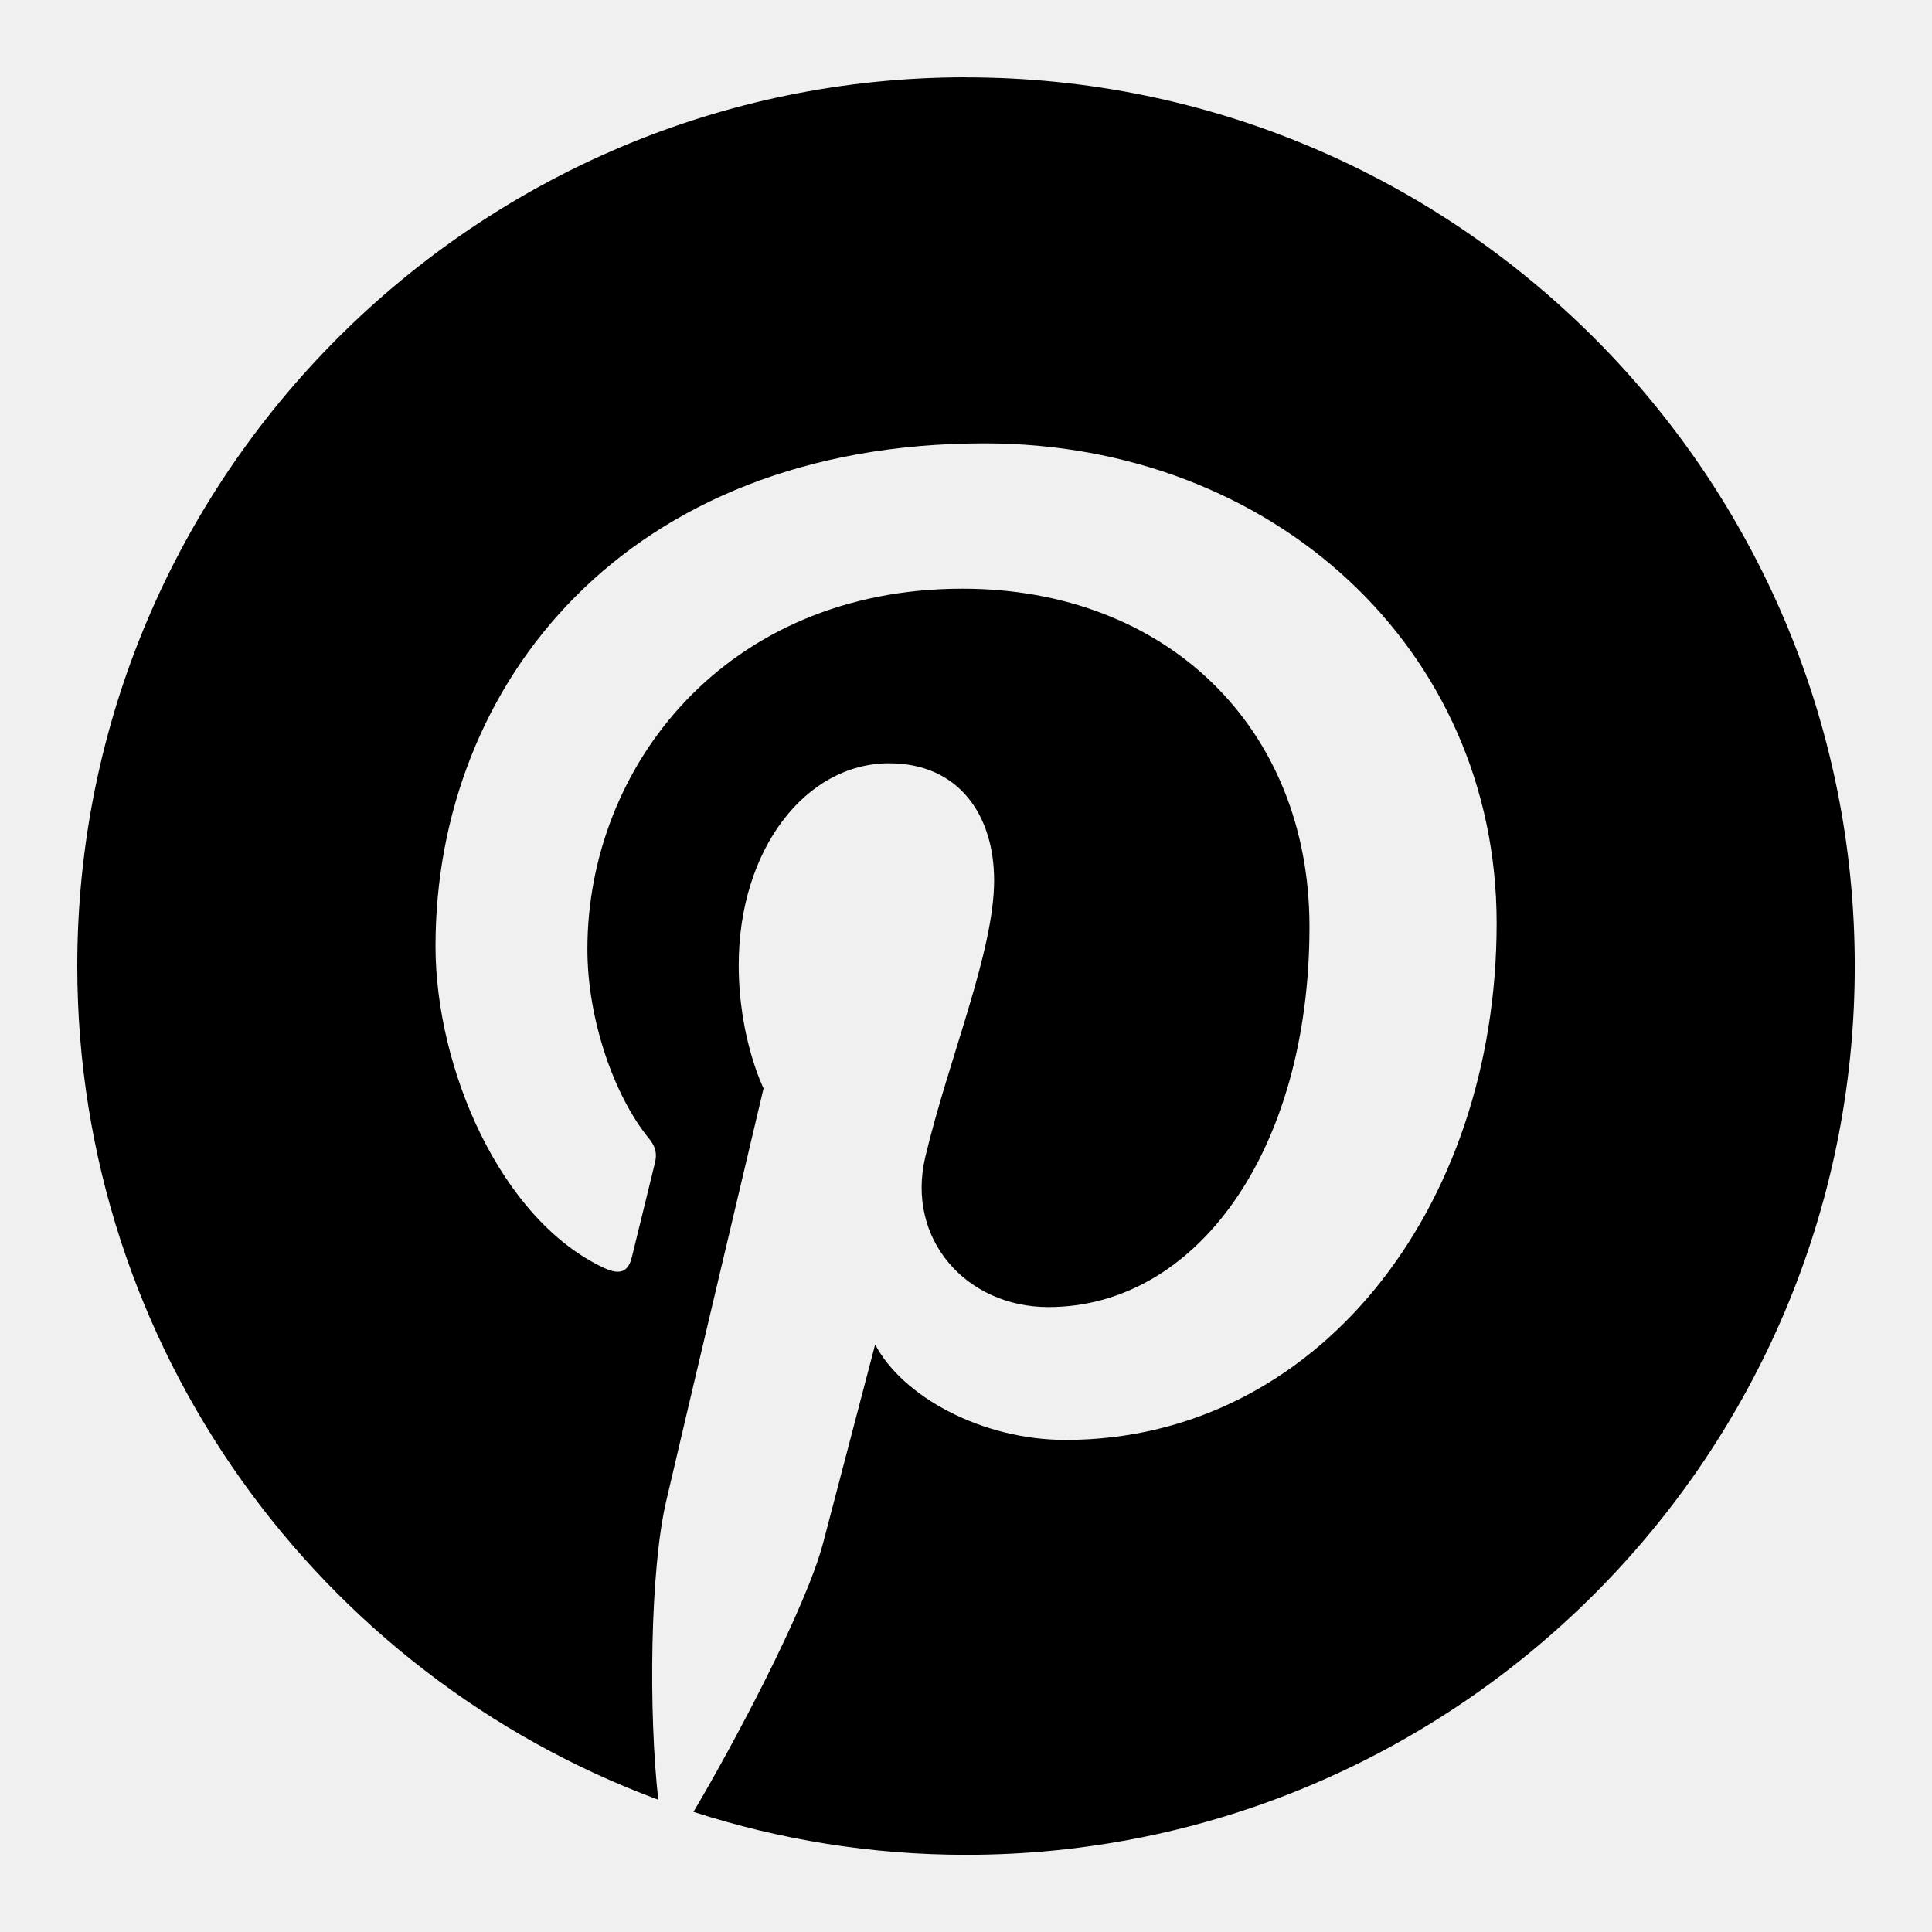
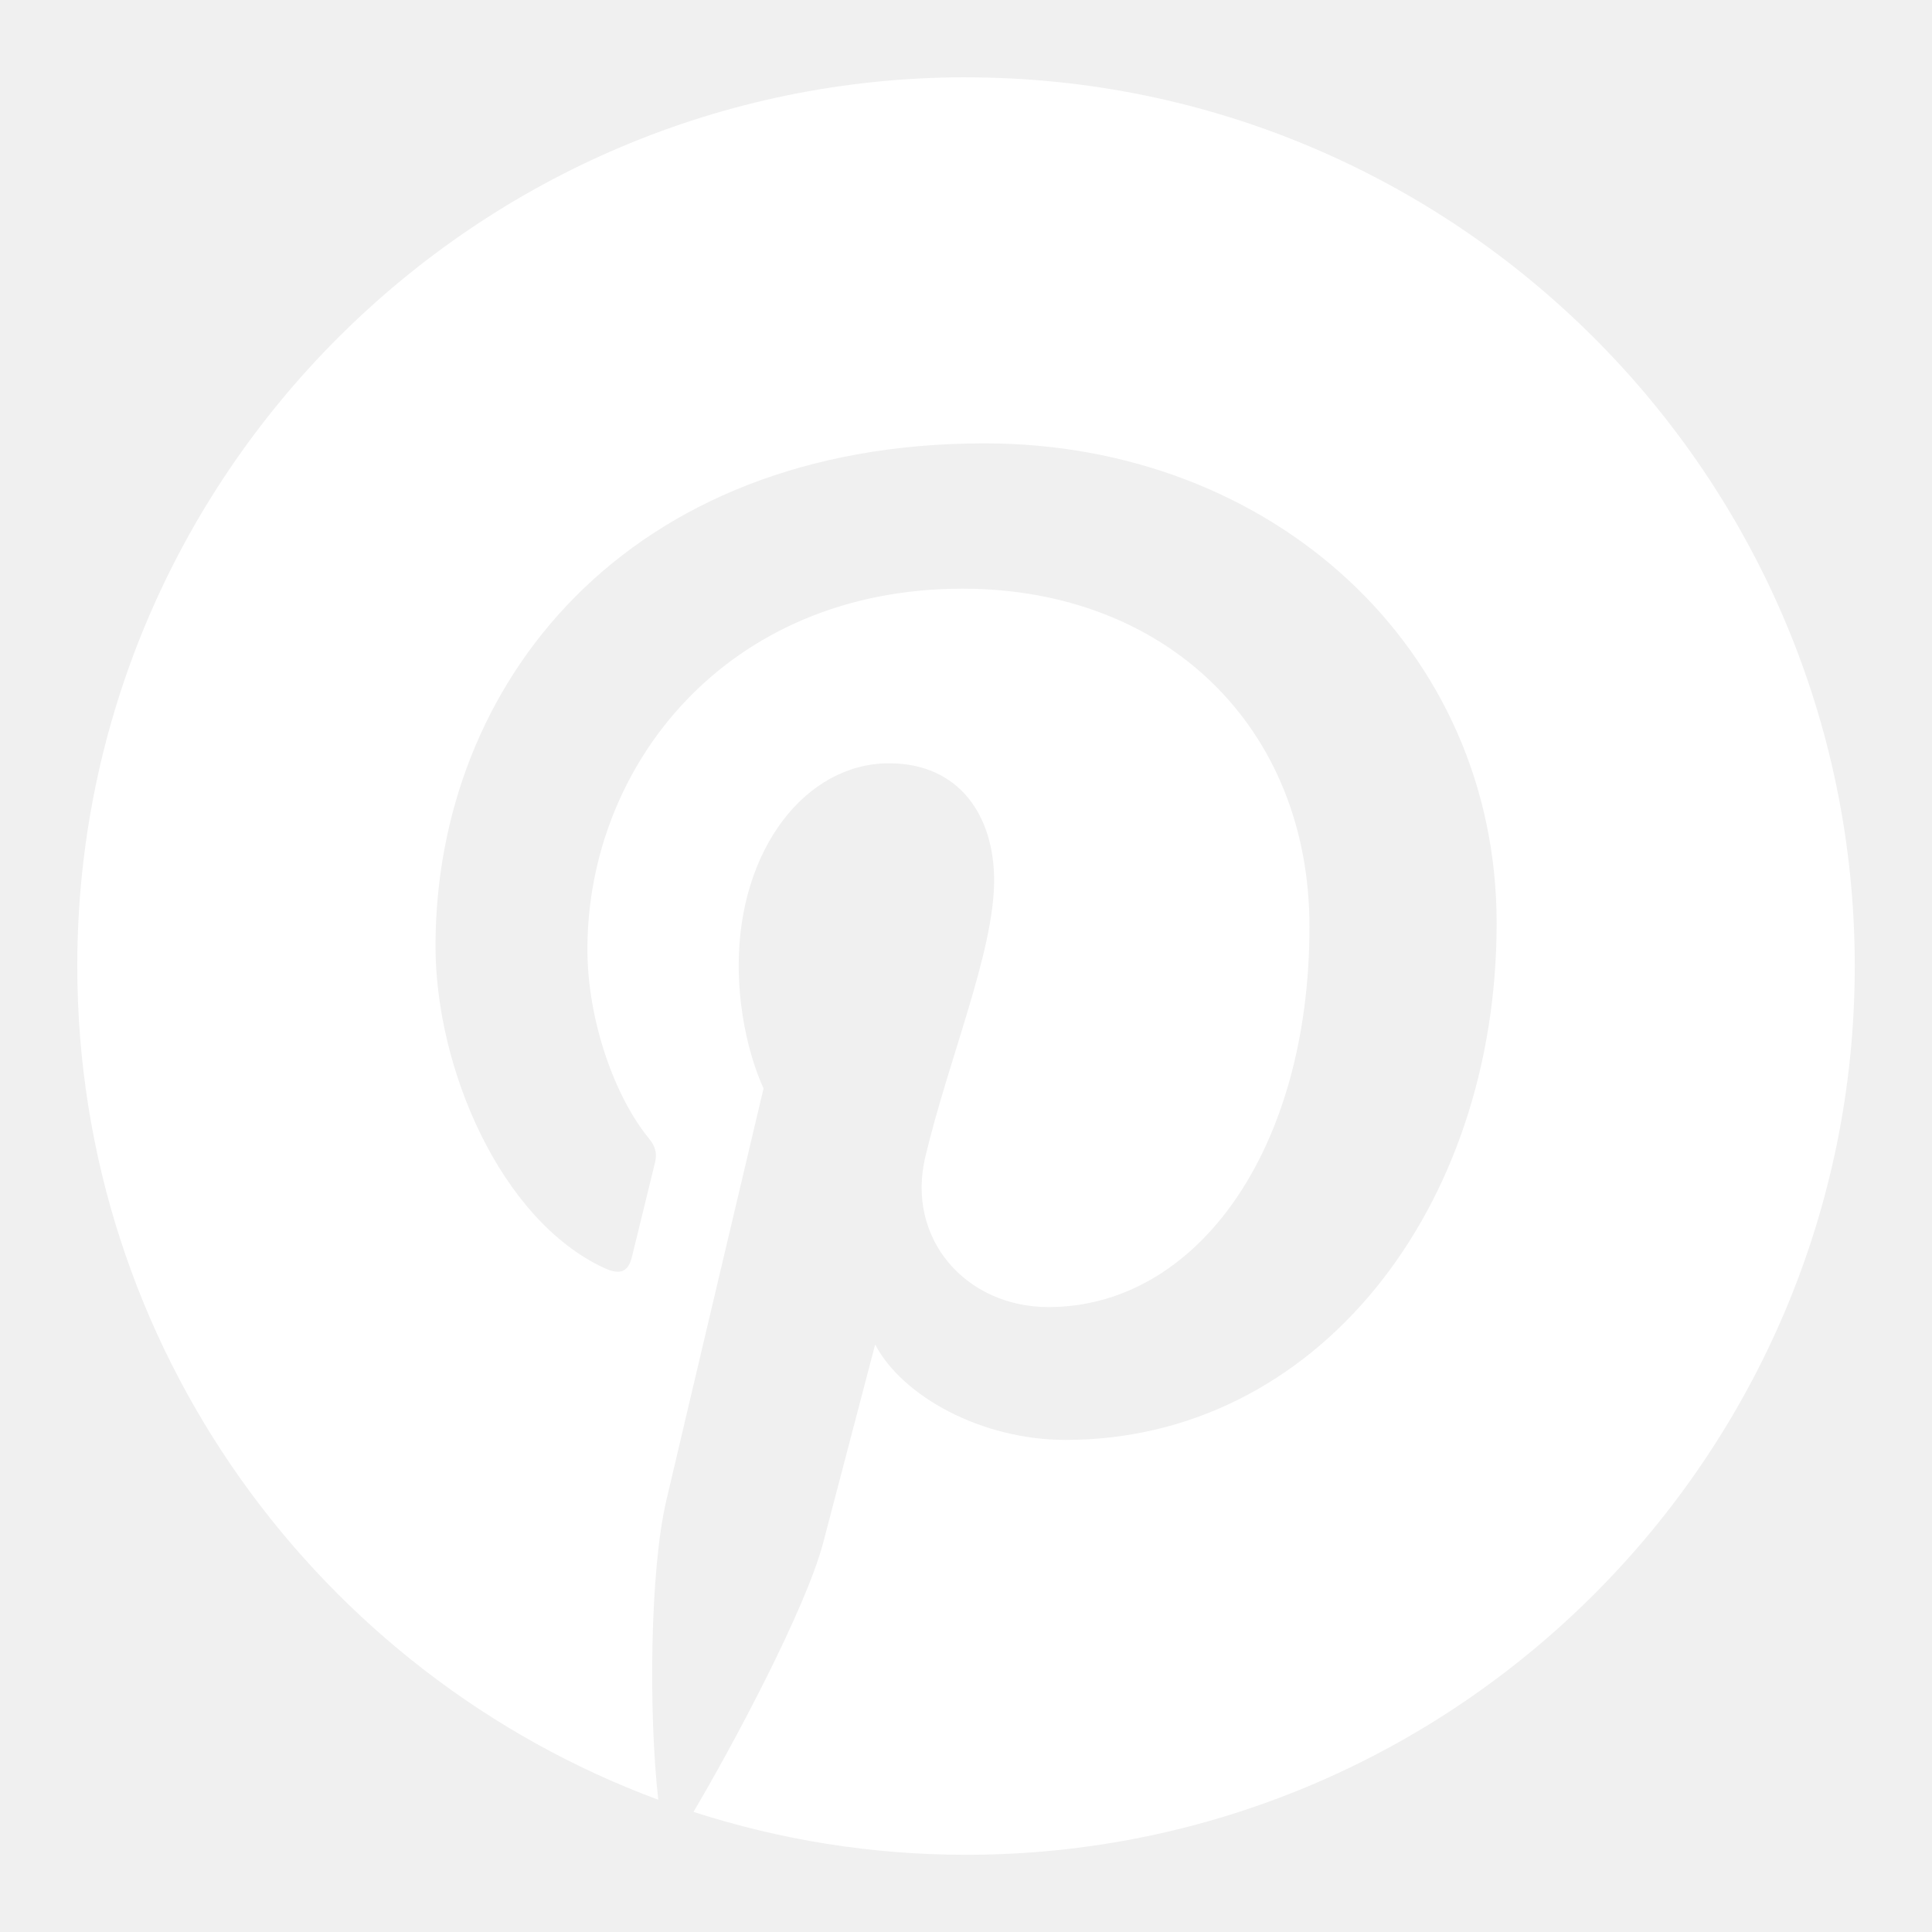
<svg xmlns="http://www.w3.org/2000/svg" viewBox="0,0,256,256" width="50px" height="50px">
-   <g fill="#000000" fill-rule="nonzero" stroke="none" stroke-width="1" stroke-linecap="butt" stroke-linejoin="miter" stroke-miterlimit="10" stroke-dasharray="" stroke-dashoffset="0" font-family="none" font-weight="none" font-size="none" text-anchor="none" style="mix-blend-mode: normal">
+   <g fill="#ffffff" fill-rule="nonzero" stroke="none" stroke-width="1" stroke-linecap="butt" stroke-linejoin="miter" stroke-miterlimit="10" stroke-dasharray="" stroke-dashoffset="0" font-family="none" font-weight="none" font-size="none" text-anchor="none" style="mix-blend-mode: normal">
    <g transform="scale(5.12,5.12)">
      <path d="M25,2c-12.682,0 -23,10.318 -23,23c0,9.884 6.268,18.33 15.036,21.577c-0.253,-2.252 -0.213,-5.939 0.204,-7.724c0.39,-1.677 2.521,-10.687 2.521,-10.687c0,0 -0.643,-1.288 -0.643,-3.191c0,-2.99 1.732,-5.221 3.89,-5.221c1.835,0 2.72,1.378 2.72,3.028c0,1.846 -1.173,4.603 -1.781,7.158c-0.507,2.141 1.073,3.887 3.184,3.887c3.821,0 6.758,-4.03 6.758,-9.845c0,-5.148 -3.698,-8.747 -8.98,-8.747c-6.117,0 -9.707,4.589 -9.707,9.331c0,1.847 0.711,3.829 1.6,4.907c0.175,0.213 0.201,0.399 0.149,0.616c-0.163,0.679 -0.525,2.139 -0.597,2.439c-0.093,0.394 -0.312,0.476 -0.719,0.287c-2.686,-1.25 -4.364,-5.176 -4.364,-8.33c0,-6.782 4.927,-13.011 14.207,-13.011c7.459,0 13.255,5.314 13.255,12.418c0,7.41 -4.673,13.373 -11.157,13.373c-2.179,0 -4.226,-1.132 -4.927,-2.469c0,0 -1.078,4.105 -1.34,5.111c-0.452,1.74 -2.389,5.346 -3.362,6.984c2.224,0.719 4.594,1.111 7.054,1.111c12.683,0 23,-10.317 23,-23c0,-12.682 -10.317,-23 -23,-23z" />
    </g>
  </g>
</svg>
